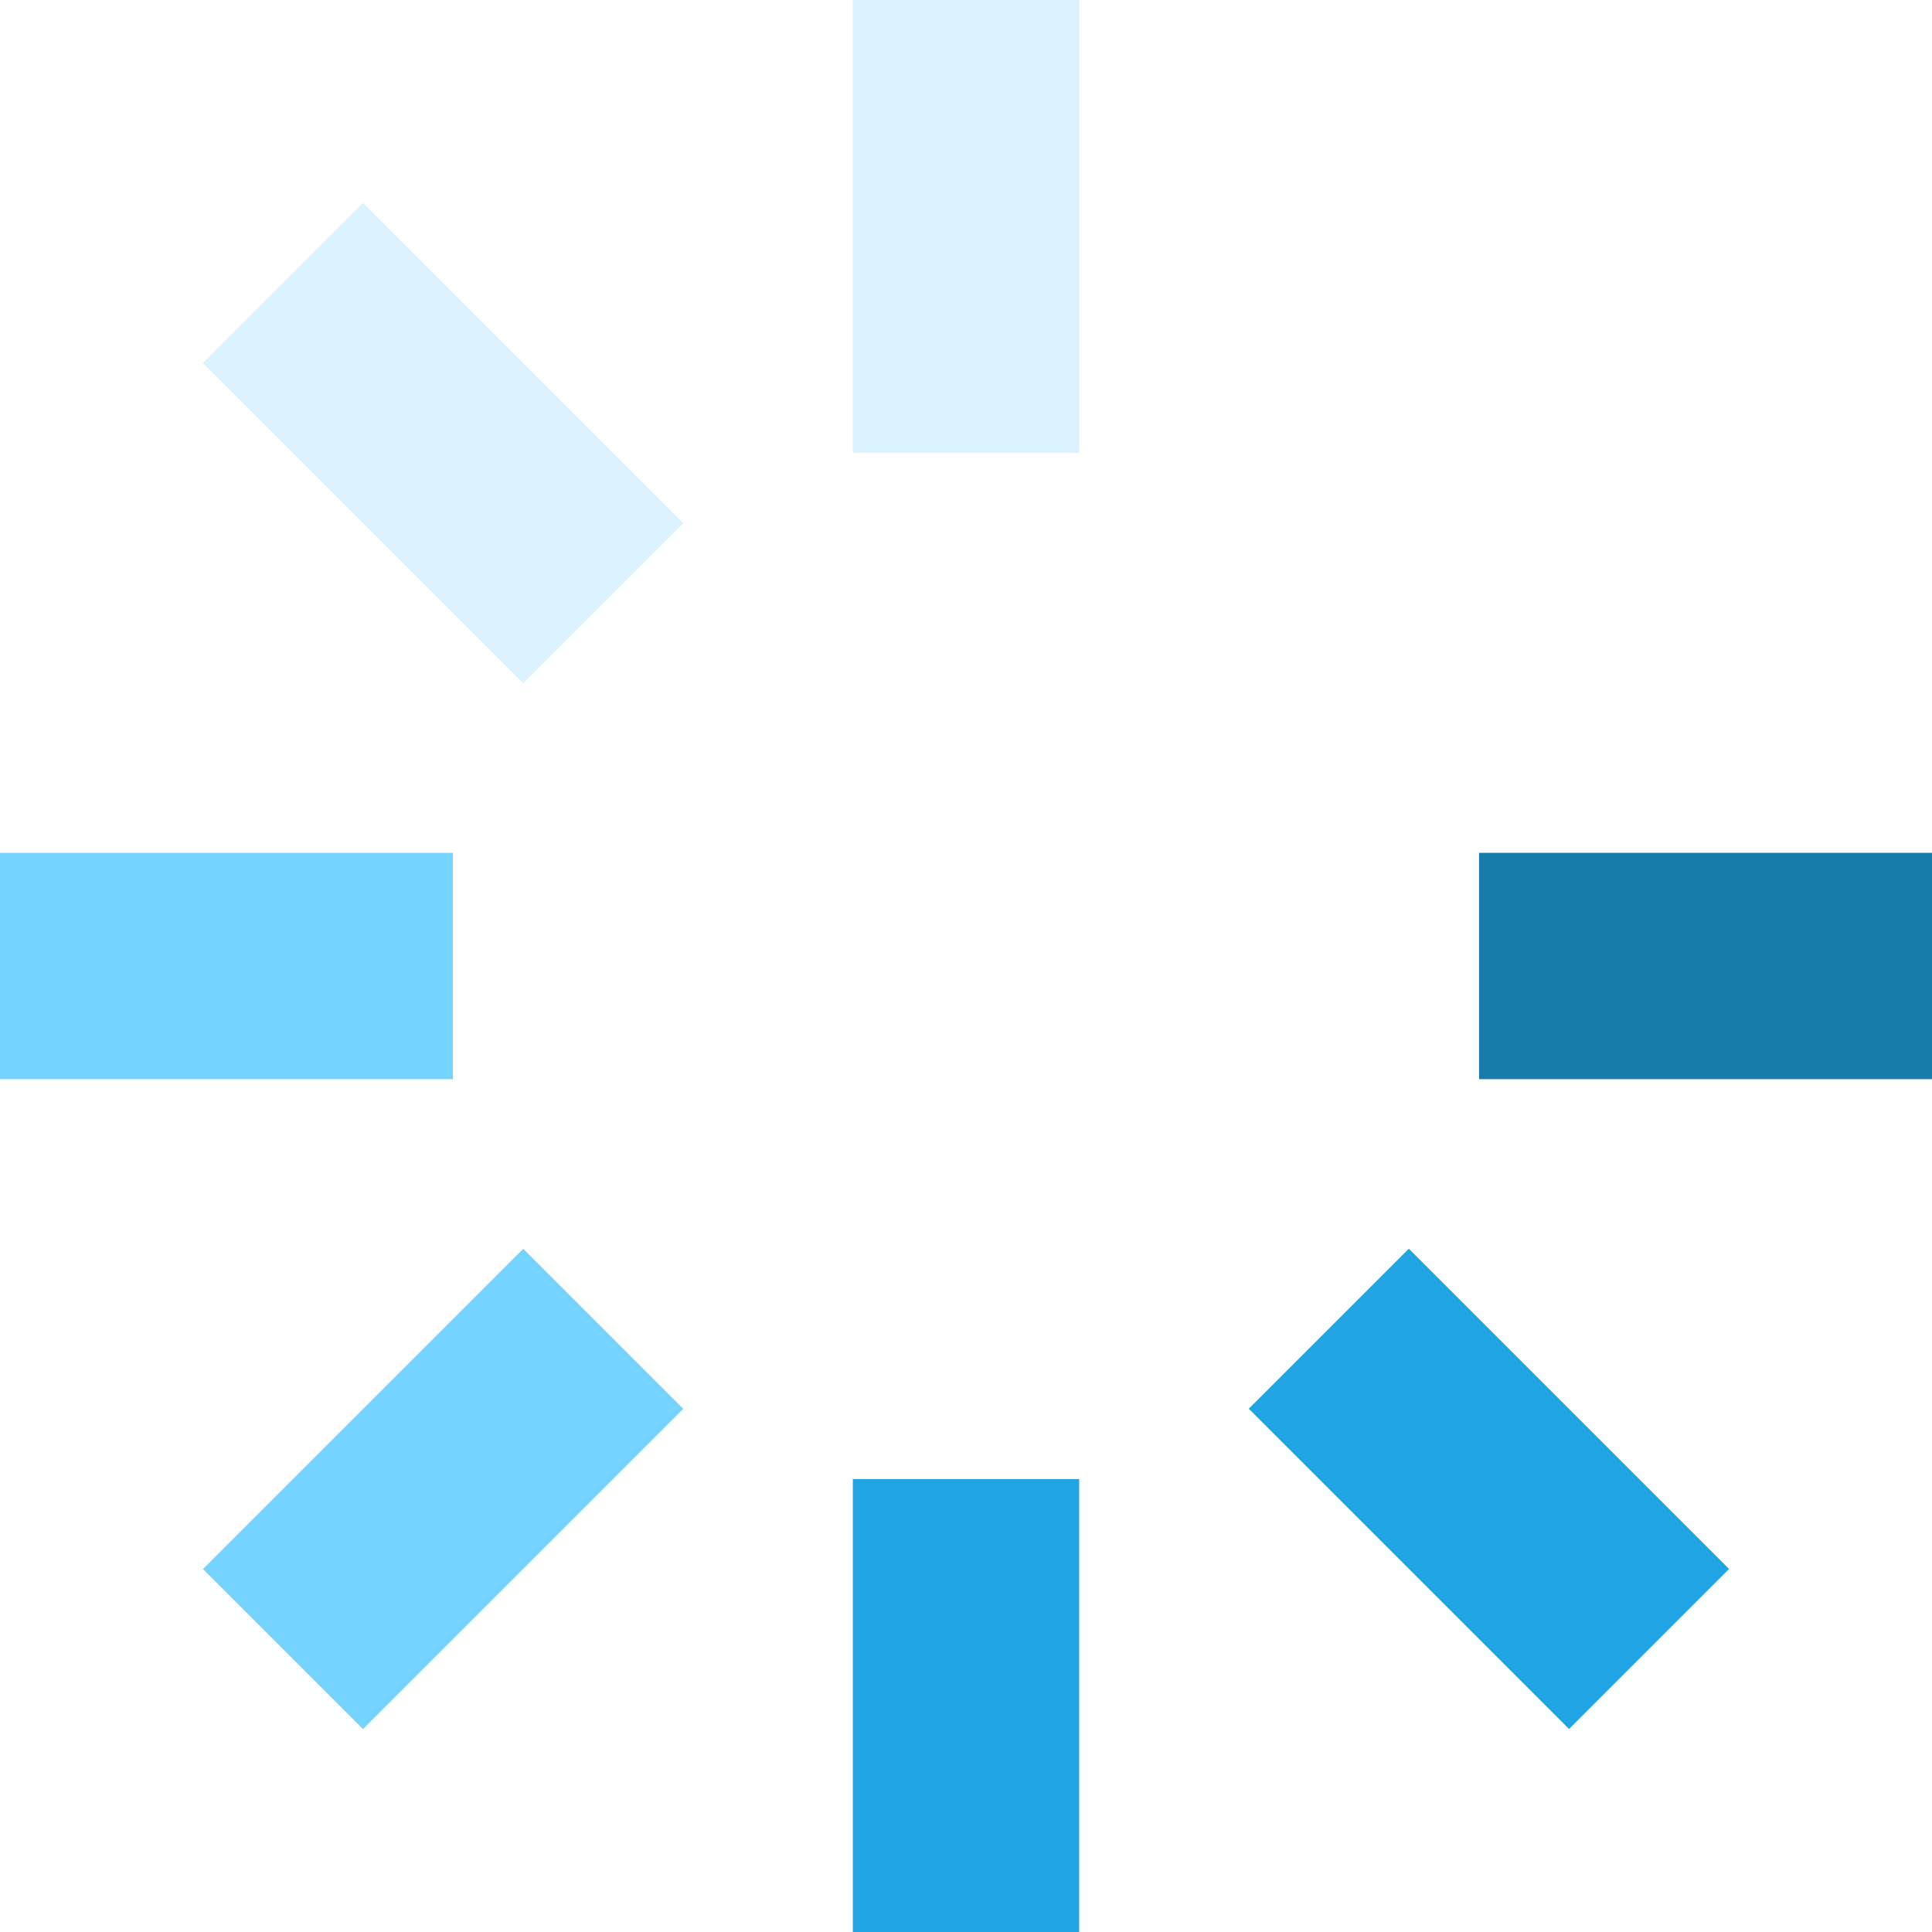
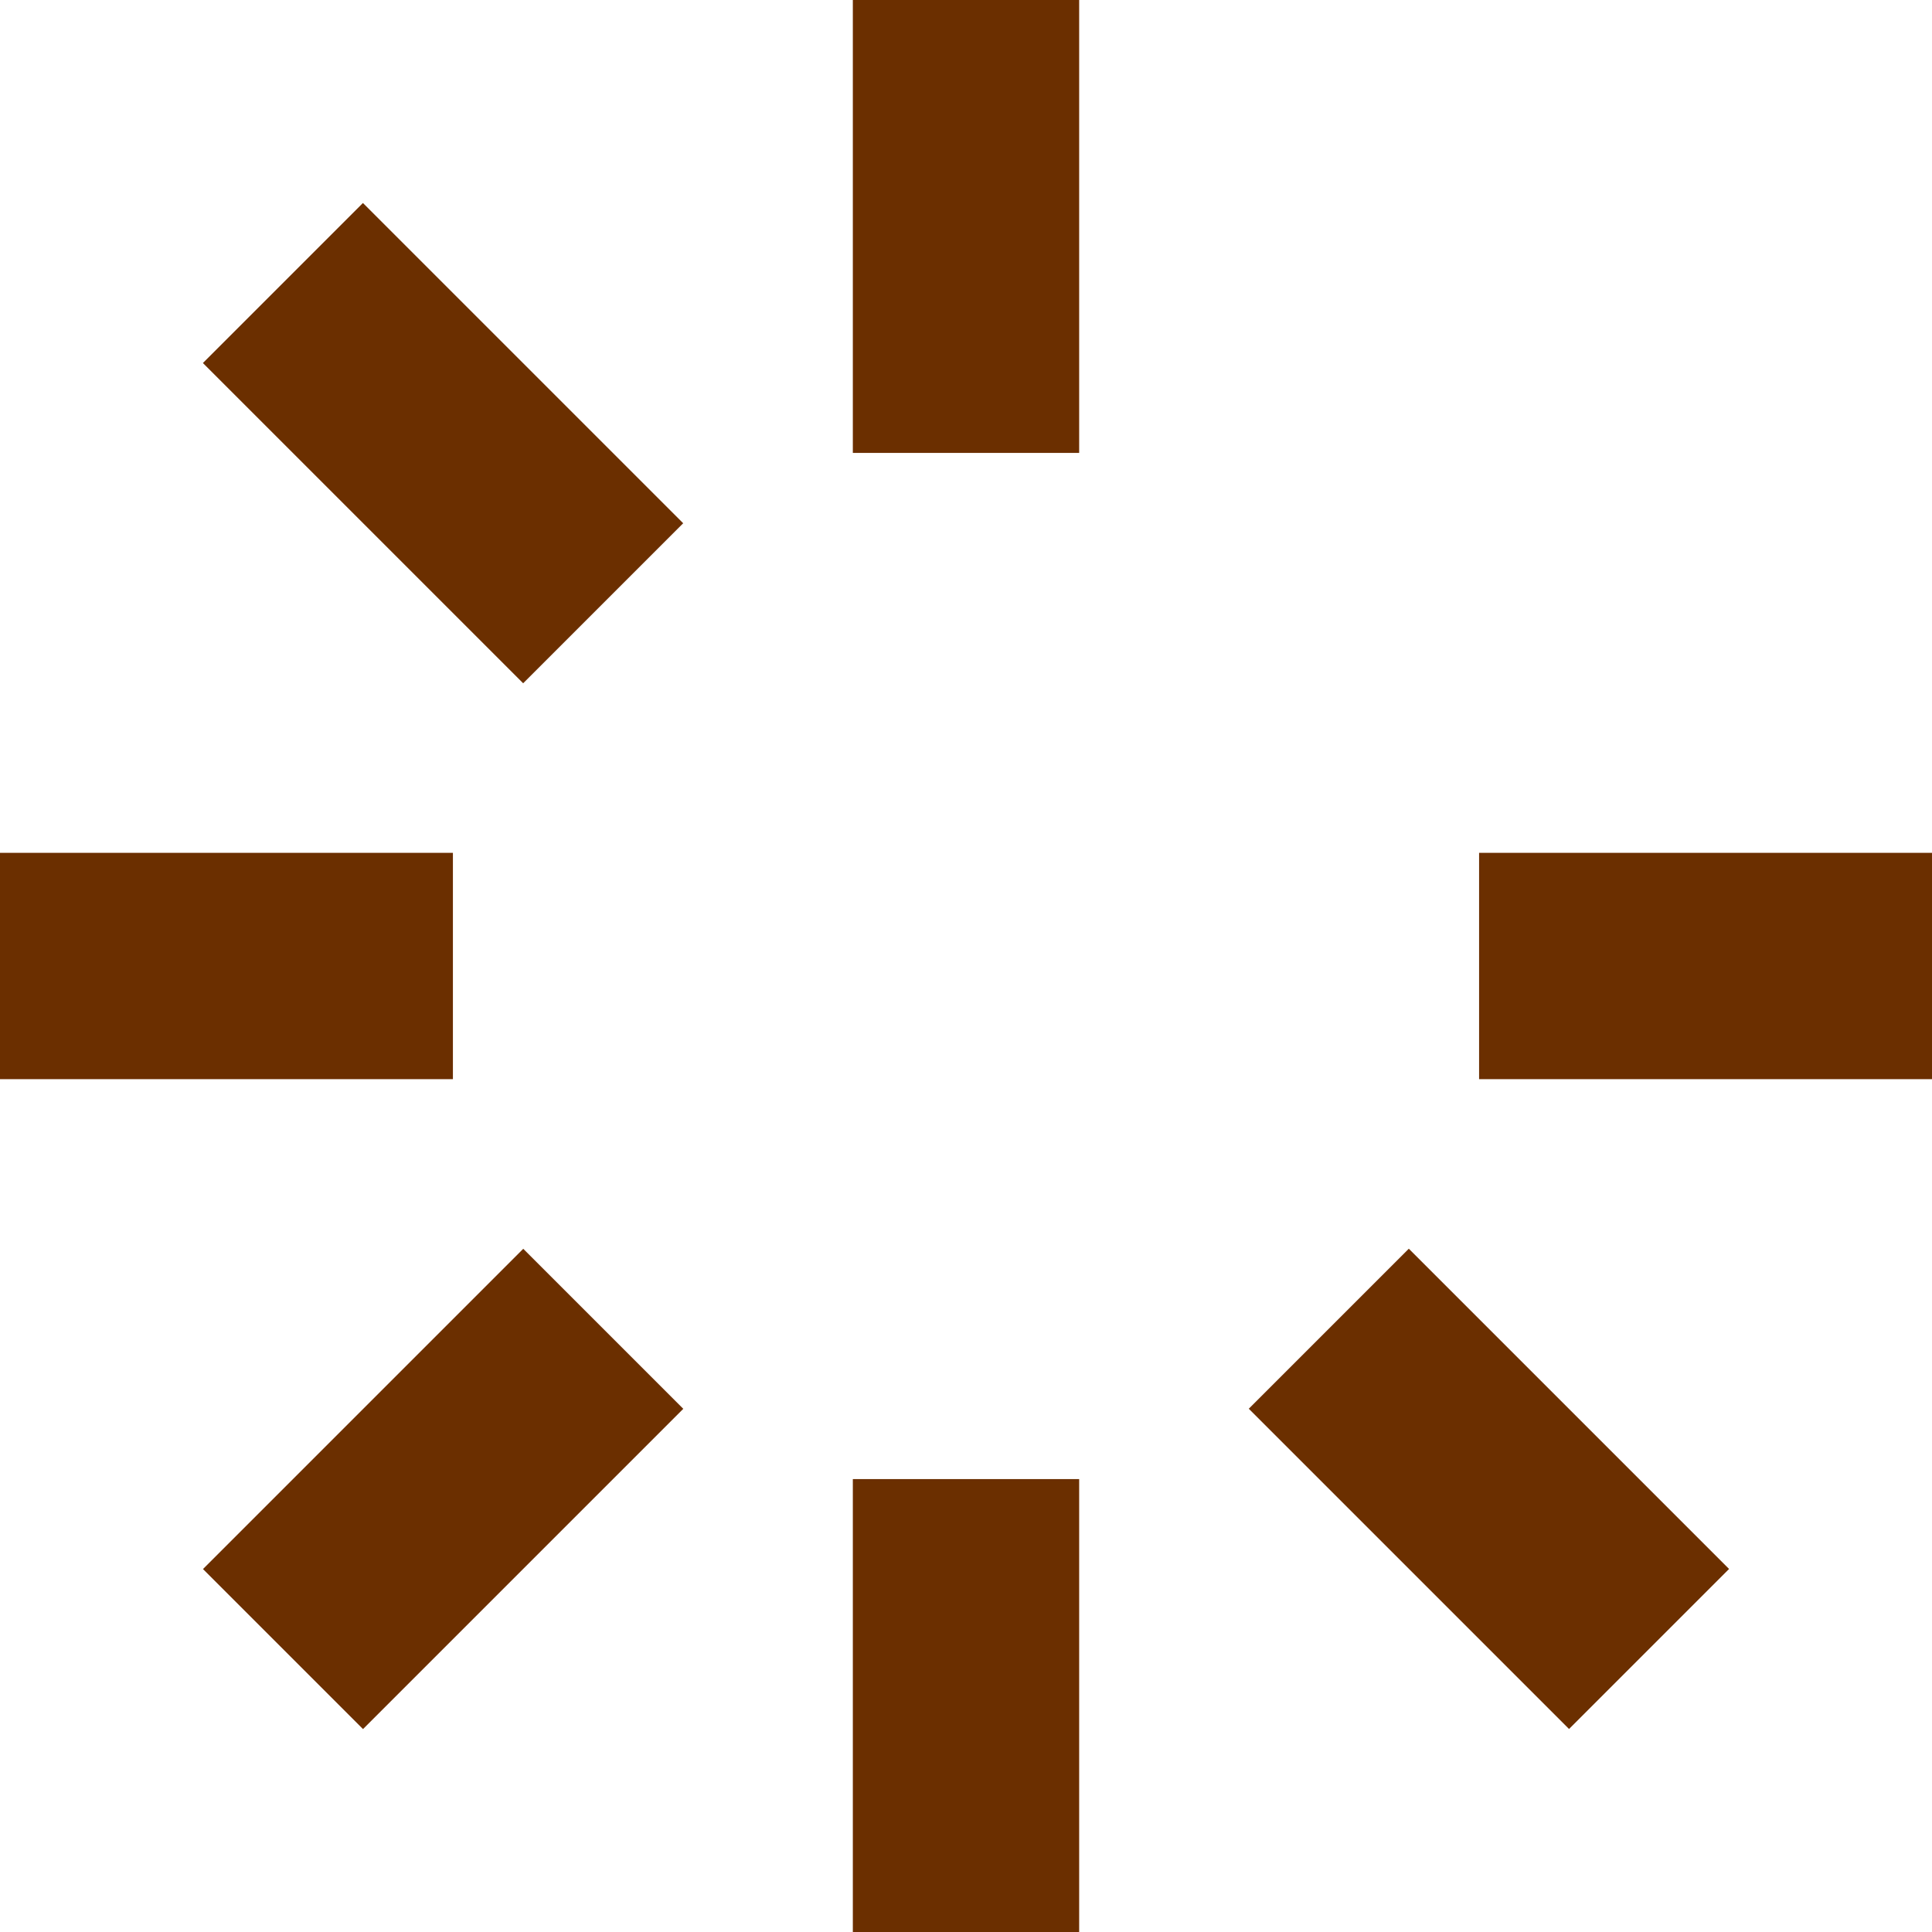
<svg xmlns="http://www.w3.org/2000/svg" version="1.1" id="圖層_1" x="0px" y="0px" viewBox="0 0 70 70" style="enable-background:new 0 0 70 70;" xml:space="preserve">
  <style type="text/css">
- 	.st0{fill:#DAF3FF;}
- 	.st1{fill:#75D3FF;}
- 	.st2{fill:#20A4E3;}
- 	.st3{fill:#197BAA;}
+ 	.st0{fill:#6b2f00;}
+ 	.st1{fill:#6b2f00;}
+ 	.st2{fill:#6b2f00;}
+ 	.st3{fill:#6b2f00;}
</style>
  <g>
    <g>
      <rect x="30.9" class="st0" width="8.2" height="16.41" />
      <rect x="11.95" y="7.85" transform="matrix(0.7071 -0.7071 0.7071 0.7071 -6.649 16.0522)" class="st0" width="8.2" height="16.41" />
    </g>
    <g>
      <rect y="30.9" class="st1" width="16.41" height="8.2" />
      <rect x="7.85" y="49.85" transform="matrix(0.7071 -0.7071 0.7071 0.7071 -33.445 27.1513)" class="st1" width="16.41" height="8.2" />
    </g>
    <g>
      <rect x="30.9" y="53.59" class="st2" width="8.2" height="16.41" />
      <rect x="49.85" y="45.74" transform="matrix(0.7071 -0.7071 0.7071 0.7071 -22.3461 53.9473)" class="st2" width="8.2" height="16.41" />
    </g>
    <rect x="53.59" y="30.9" class="st3" width="16.41" height="8.2" />
  </g>
</svg>
